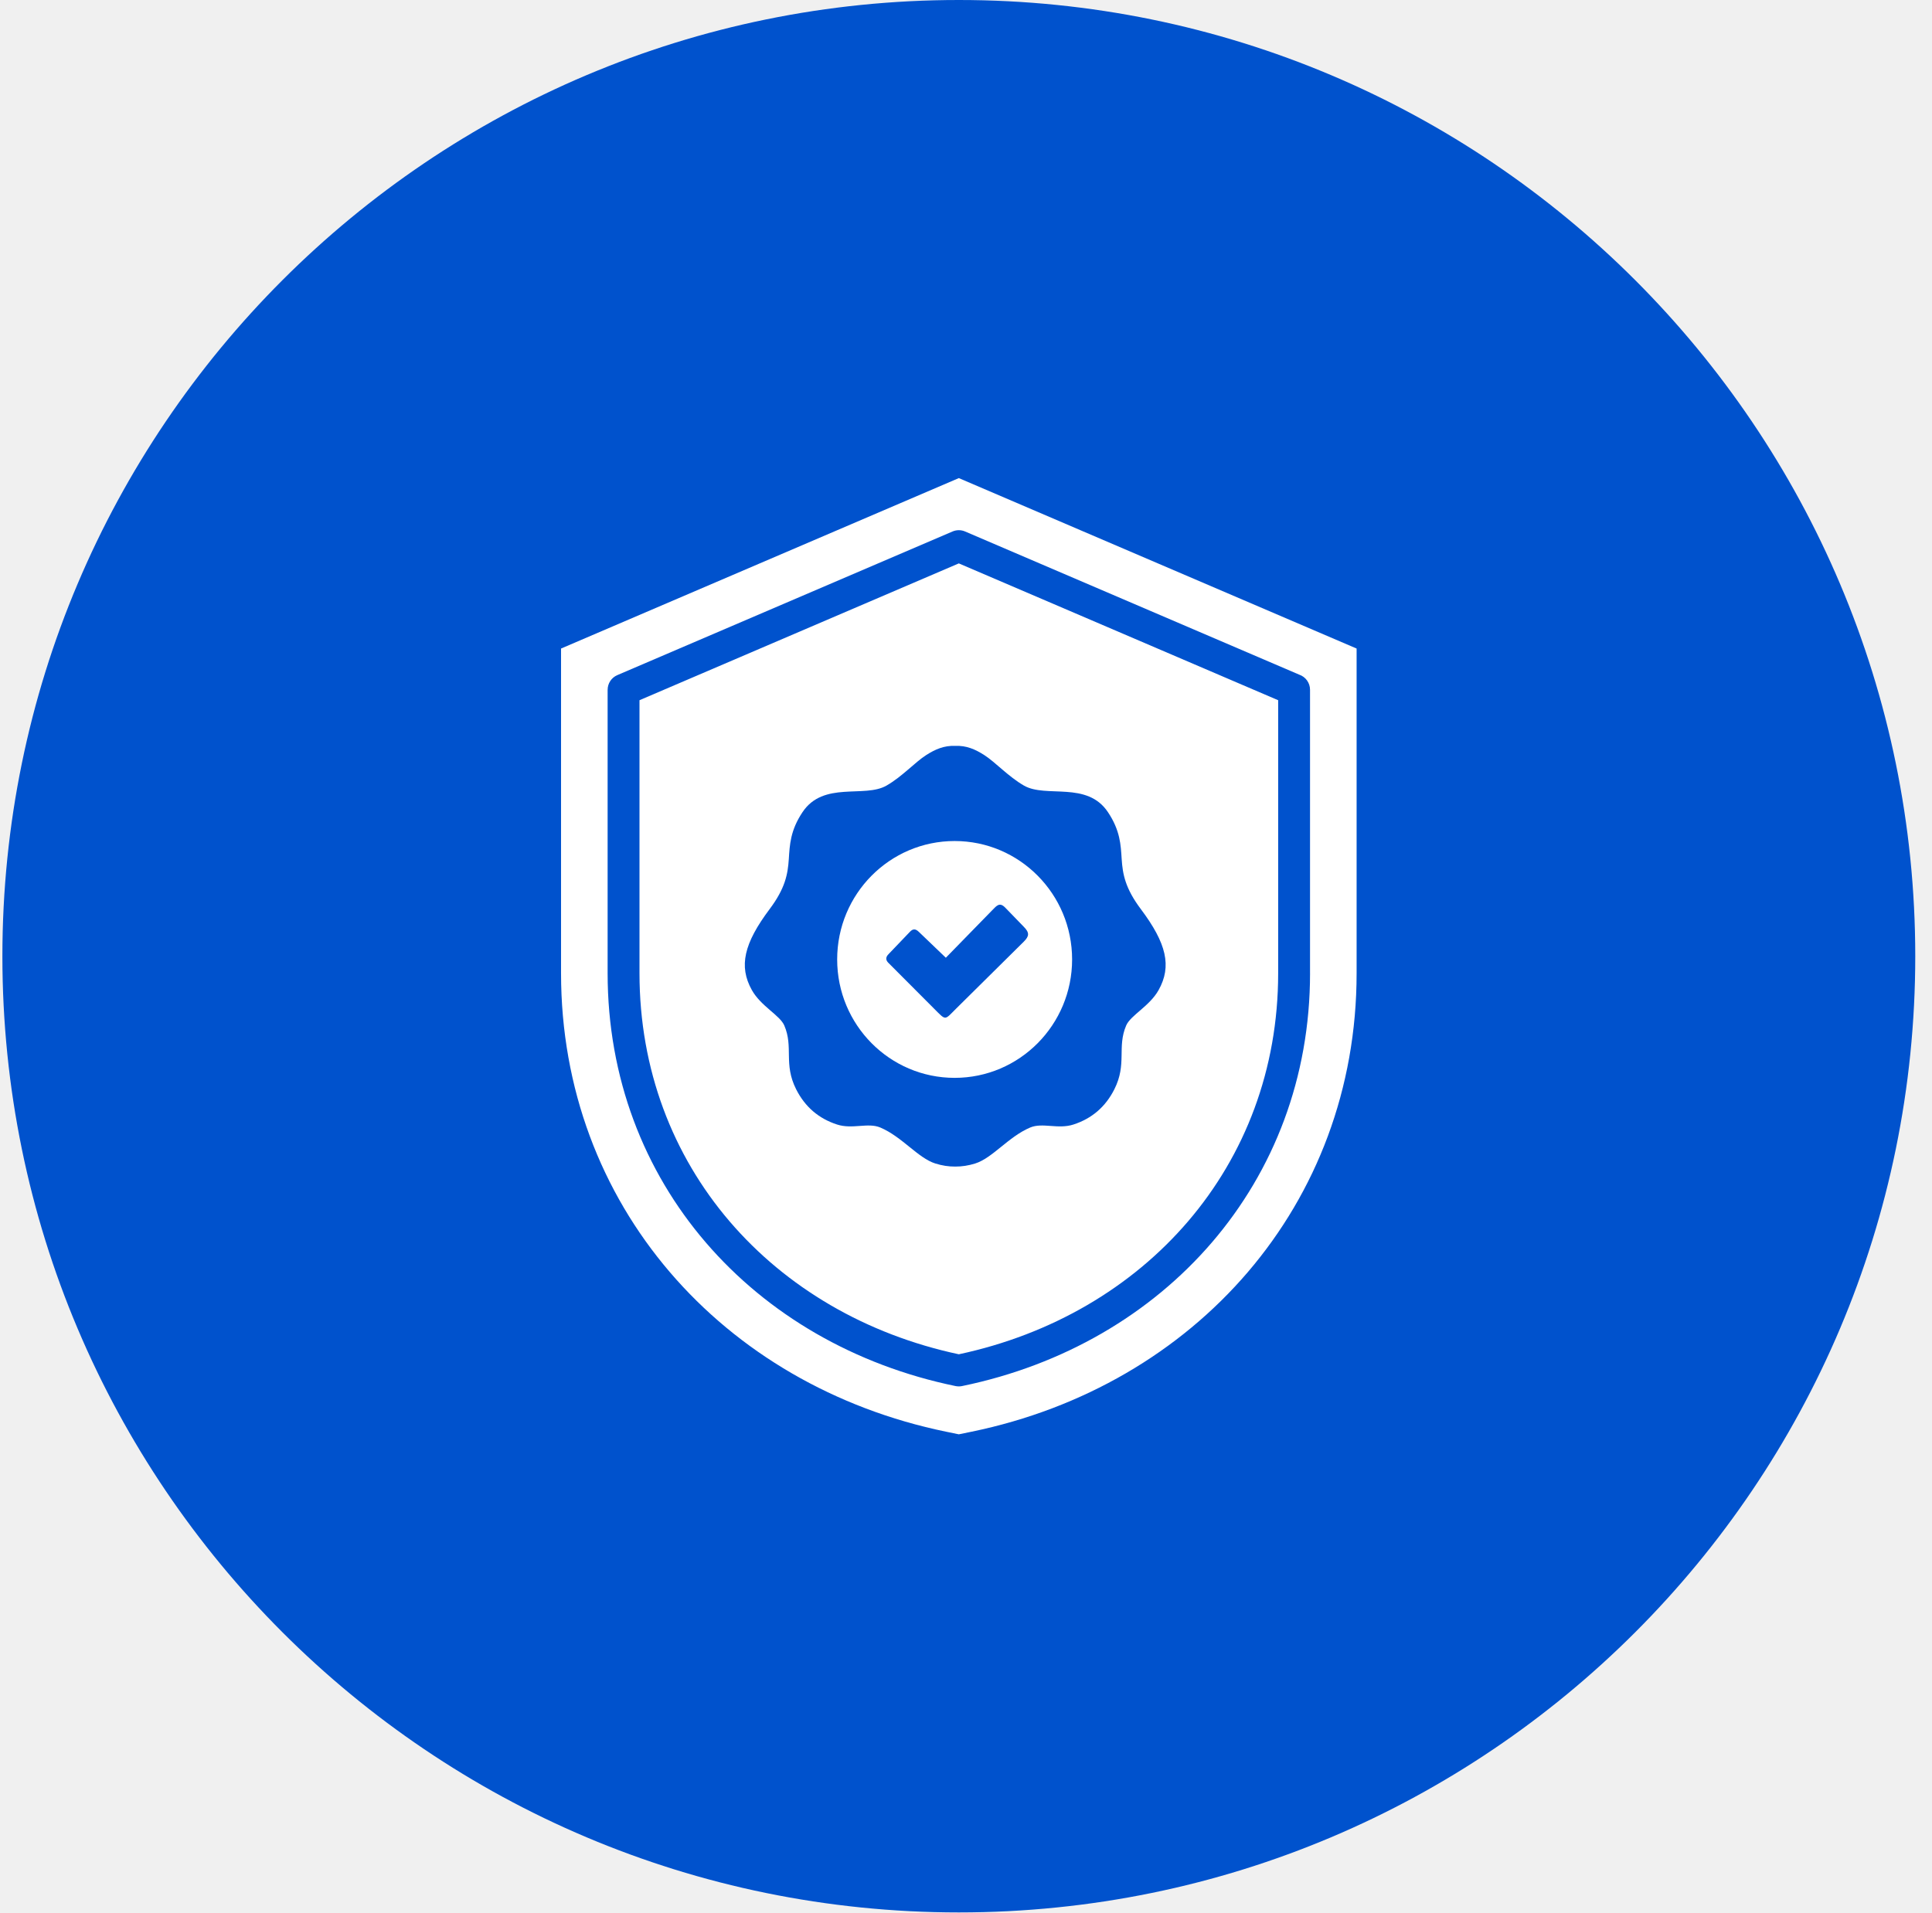
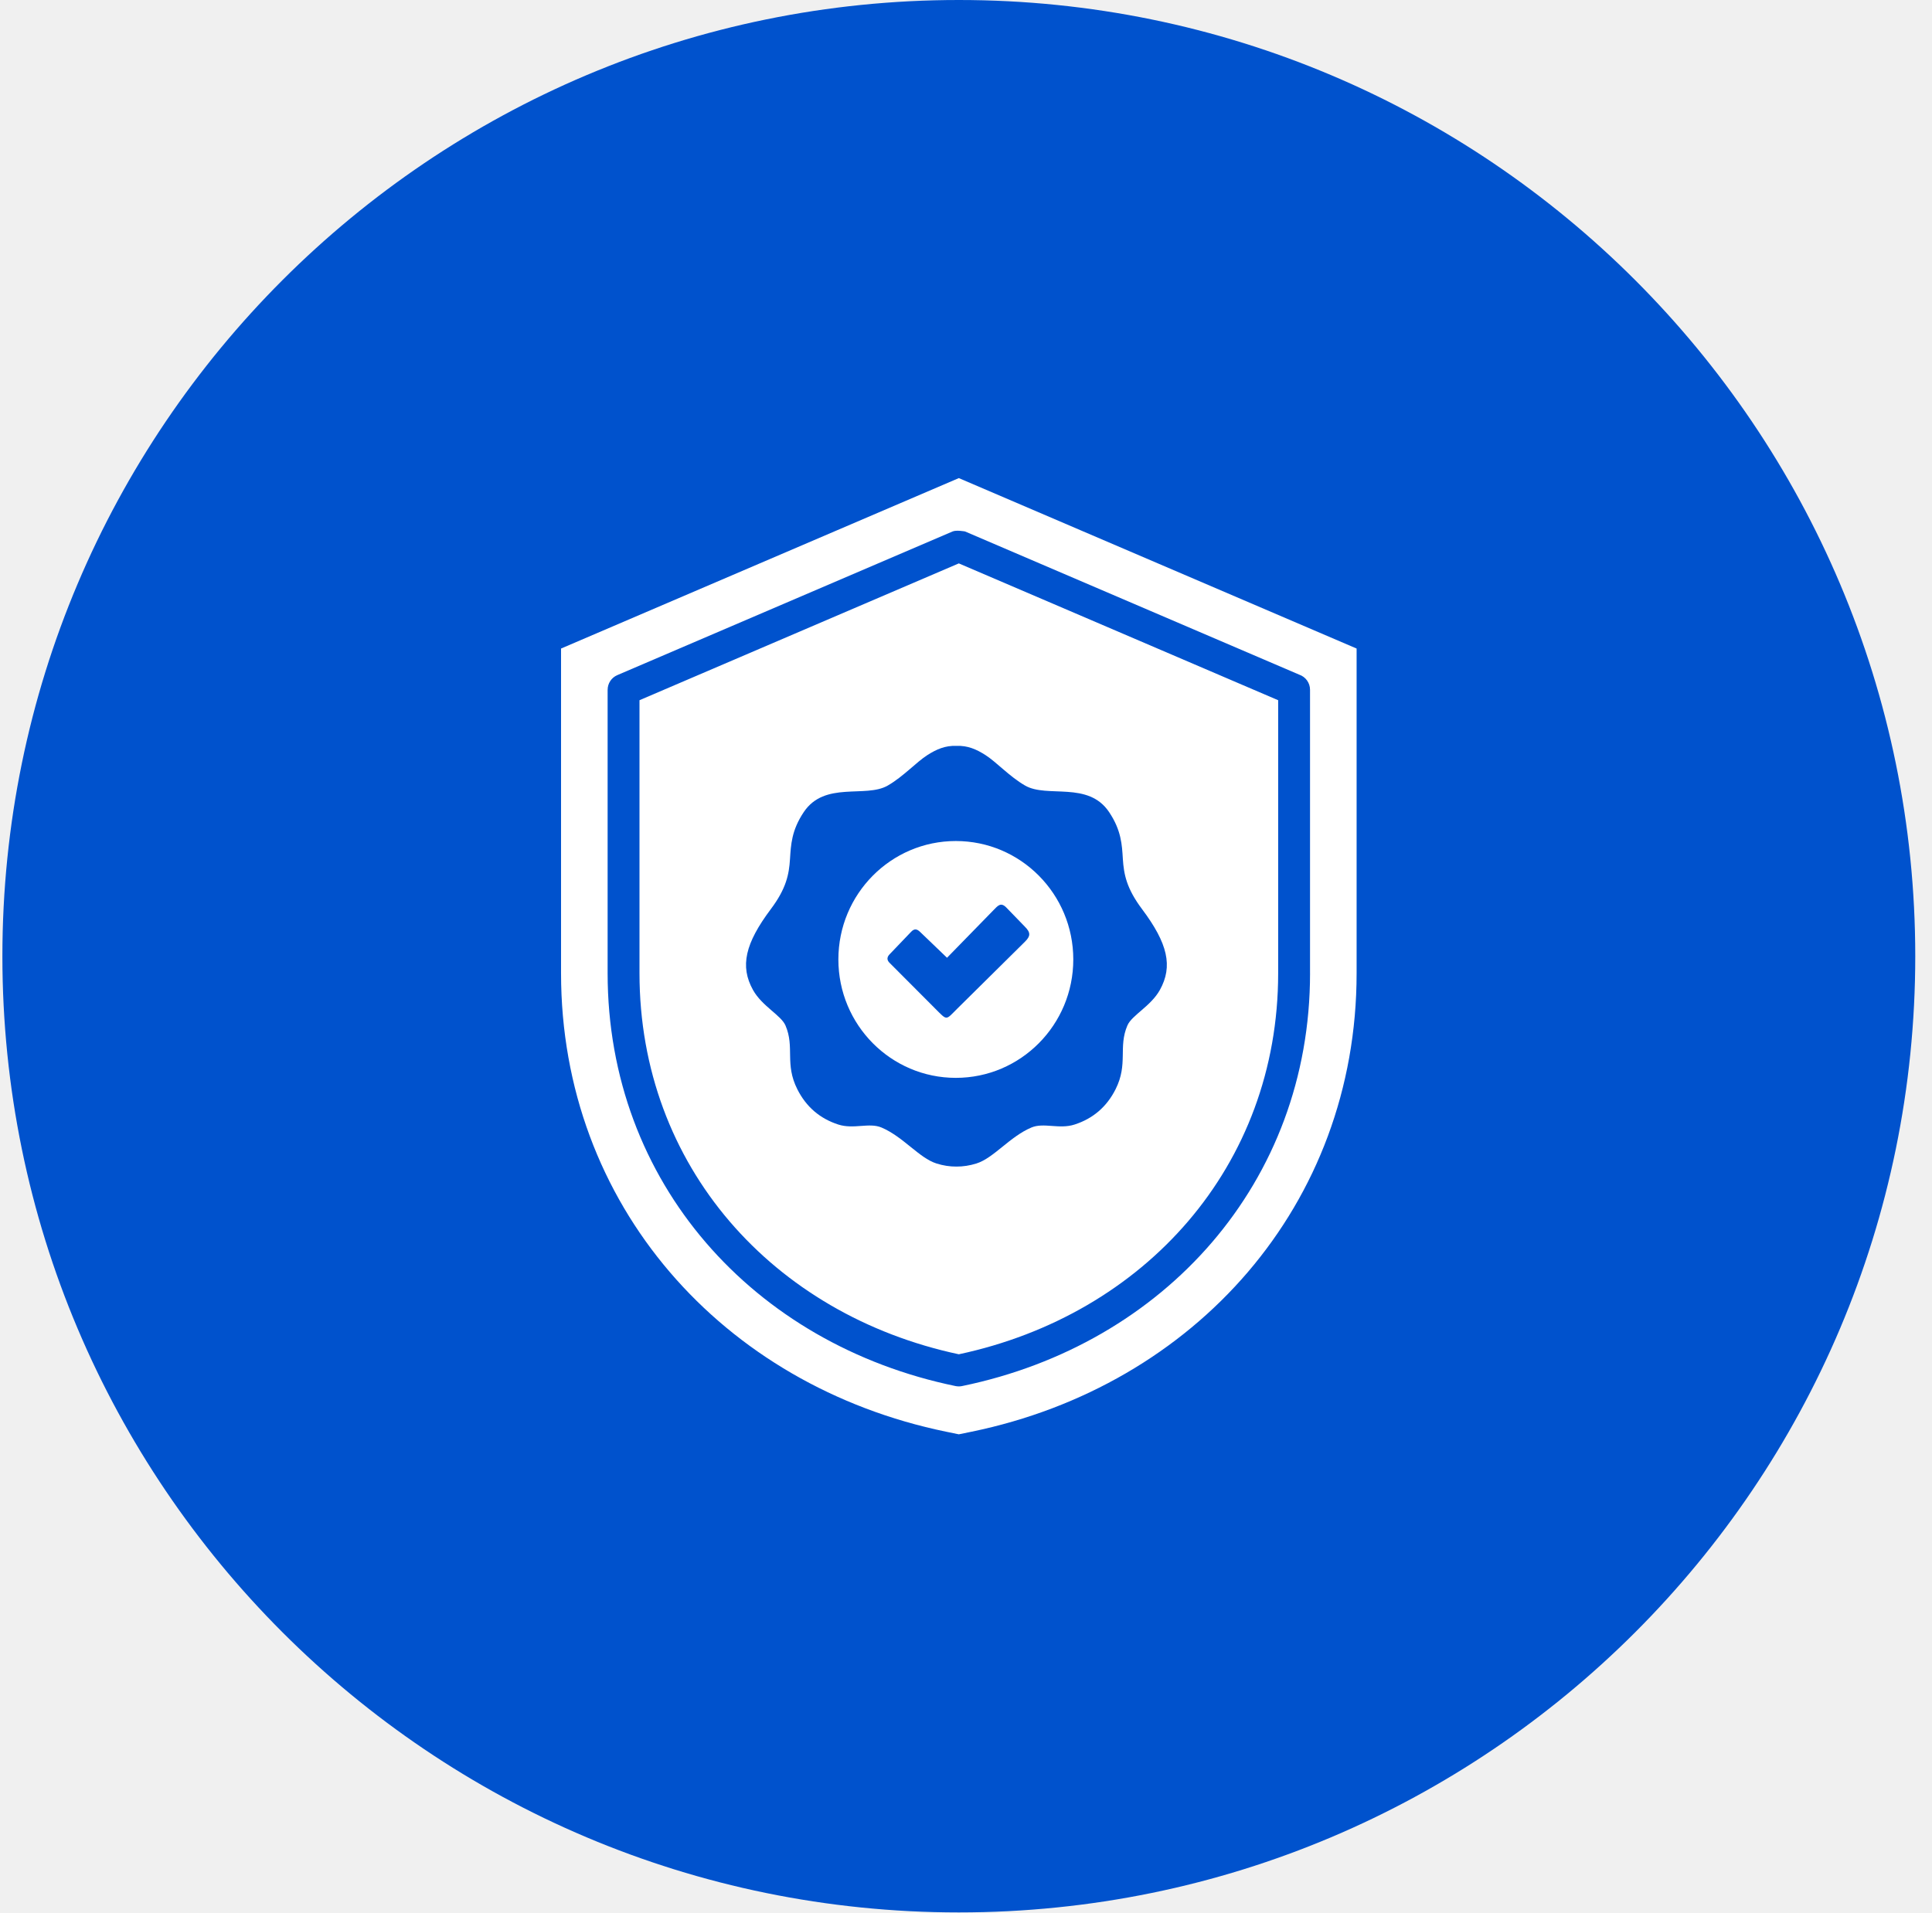
<svg xmlns="http://www.w3.org/2000/svg" width="101" height="100" viewBox="0 0 101 100" fill="none">
  <rect x="0.125" width="100" height="100" rx="50" fill="#0052CD" />
-   <path fill-rule="evenodd" clip-rule="evenodd" d="M50.125 29.46L33.431 36.614V50.89C33.431 60.977 40.413 68.745 50.125 70.815C59.837 68.745 66.819 60.977 66.819 50.89V36.614L50.125 29.46ZM50.125 25L29.33 33.912V50.89C29.33 62.996 37.774 72.458 49.467 74.865L50.125 75L50.784 74.865C62.476 72.458 70.92 62.996 70.92 50.89V33.912L50.125 25ZM68.486 50.89C68.486 61.828 60.865 70.292 50.313 72.473C50.2 72.499 50.08 72.502 49.959 72.478C39.397 70.304 31.765 61.837 31.765 50.89V36.067H31.766C31.766 35.744 31.956 35.437 32.272 35.302L49.799 27.79C50 27.705 50.234 27.698 50.45 27.79L67.924 35.279C68.251 35.392 68.485 35.702 68.485 36.067V50.89H68.486Z" fill="white" />
-   <path fill-rule="evenodd" clip-rule="evenodd" d="M49.938 39.002C50.523 38.977 50.986 39.183 51.451 39.48C52.042 39.858 52.708 40.605 53.53 41.078C54.684 41.744 56.826 40.825 57.921 42.468C58.561 43.425 58.591 44.176 58.638 44.918C58.69 45.717 58.827 46.454 59.64 47.537C60.985 49.33 61.264 50.523 60.571 51.767C60.099 52.615 59.105 53.086 58.874 53.622C58.385 54.765 58.926 55.626 58.256 56.958C57.791 57.882 57.073 58.491 56.117 58.801C55.311 59.063 54.5 58.684 53.855 58.958C52.72 59.438 51.884 60.556 50.98 60.839C50.631 60.948 50.284 61.002 49.938 61C49.591 61.002 49.243 60.949 48.896 60.839C47.994 60.556 47.156 59.44 46.021 58.958C45.374 58.684 44.565 59.063 43.76 58.801C42.803 58.491 42.086 57.882 41.62 56.958C40.949 55.626 41.491 54.765 41.001 53.622C40.77 53.086 39.776 52.615 39.303 51.767C38.61 50.523 38.891 49.33 40.234 47.537C41.047 46.454 41.185 45.717 41.237 44.918C41.285 44.176 41.314 43.425 41.953 42.468C43.049 40.825 45.19 41.744 46.345 41.078C47.167 40.605 47.831 39.858 48.423 39.48C48.891 39.183 49.353 38.977 49.938 39.002ZM48.038 48.73L49.446 50.08L51.868 47.598C52.108 47.353 52.258 47.156 52.554 47.463L53.514 48.454C53.829 48.768 53.812 48.952 53.515 49.245L49.994 52.73C49.367 53.35 49.476 53.388 48.841 52.752L46.424 50.328C46.291 50.183 46.305 50.037 46.45 49.893L47.564 48.728C47.73 48.551 47.865 48.562 48.038 48.73ZM49.906 43.977C53.299 43.977 56.047 46.75 56.047 50.169C56.047 53.59 53.297 56.361 49.906 56.361C46.513 56.361 43.765 53.588 43.765 50.169C43.765 46.748 46.515 43.977 49.906 43.977Z" fill="#0052CD" />
+   <path fill-rule="evenodd" clip-rule="evenodd" d="M50.125 29.46L33.431 36.614V50.89C33.431 60.977 40.413 68.745 50.125 70.815C59.837 68.745 66.819 60.977 66.819 50.89V36.614L50.125 29.46ZM50.125 25L29.33 33.912V50.89C29.33 62.996 37.774 72.458 49.467 74.865L50.125 75L50.784 74.865C62.476 72.458 70.92 62.996 70.92 50.89V33.912L50.125 25ZM68.486 50.89C68.486 61.828 60.865 70.292 50.313 72.473C50.2 72.499 50.08 72.502 49.959 72.478C39.397 70.304 31.765 61.837 31.765 50.89V36.067H31.766C31.766 35.744 31.956 35.437 32.272 35.302L49.799 27.79C50 27.705 50.45 27.79 50.45 27.79L67.924 35.279C68.251 35.392 68.485 35.702 68.485 36.067V50.89H68.486Z" fill="white" />
+   <path fill-rule="evenodd" clip-rule="evenodd" d="M50.001 39.002C50.586 38.977 51.048 39.183 51.514 39.48C52.104 39.858 52.77 40.605 53.592 41.078C54.747 41.744 56.888 40.825 57.984 42.468C58.623 43.425 58.654 44.176 58.7 44.918C58.752 45.717 58.89 46.454 59.703 47.537C61.047 49.33 61.327 50.523 60.634 51.767C60.161 52.615 59.167 53.086 58.937 53.622C58.448 54.765 58.988 55.626 58.319 56.958C57.853 57.882 57.135 58.491 56.179 58.801C55.374 59.063 54.563 58.684 53.918 58.958C52.783 59.438 51.947 60.556 51.043 60.839C50.694 60.948 50.346 61.002 50.001 61C49.653 61.002 49.306 60.949 48.959 60.839C48.056 60.556 47.218 59.44 46.083 58.958C45.437 58.684 44.628 59.063 43.822 58.801C42.866 58.491 42.148 57.882 41.683 56.958C41.011 55.626 41.554 54.765 41.063 53.622C40.832 53.086 39.839 52.615 39.366 51.767C38.673 50.523 38.954 49.33 40.297 47.537C41.11 46.454 41.248 45.717 41.299 44.918C41.348 44.176 41.376 43.425 42.016 42.468C43.111 40.825 45.253 41.744 46.407 41.078C47.229 40.605 47.893 39.858 48.486 39.48C48.953 39.183 49.415 38.977 50.001 39.002ZM48.101 48.73L49.508 50.081L51.931 47.598C52.171 47.353 52.321 47.156 52.616 47.463L53.576 48.454C53.891 48.768 53.875 48.952 53.578 49.245L50.056 52.73C49.429 53.35 49.539 53.388 48.903 52.752L46.486 50.328C46.354 50.183 46.368 50.037 46.513 49.893L47.627 48.728C47.793 48.551 47.927 48.562 48.101 48.73ZM49.968 43.977C53.361 43.977 56.109 46.75 56.109 50.169C56.109 53.59 53.359 56.361 49.968 56.361C46.576 56.361 43.828 53.588 43.828 50.169C43.828 46.748 46.578 43.977 49.968 43.977Z" fill="#0052CD" />
</svg>
